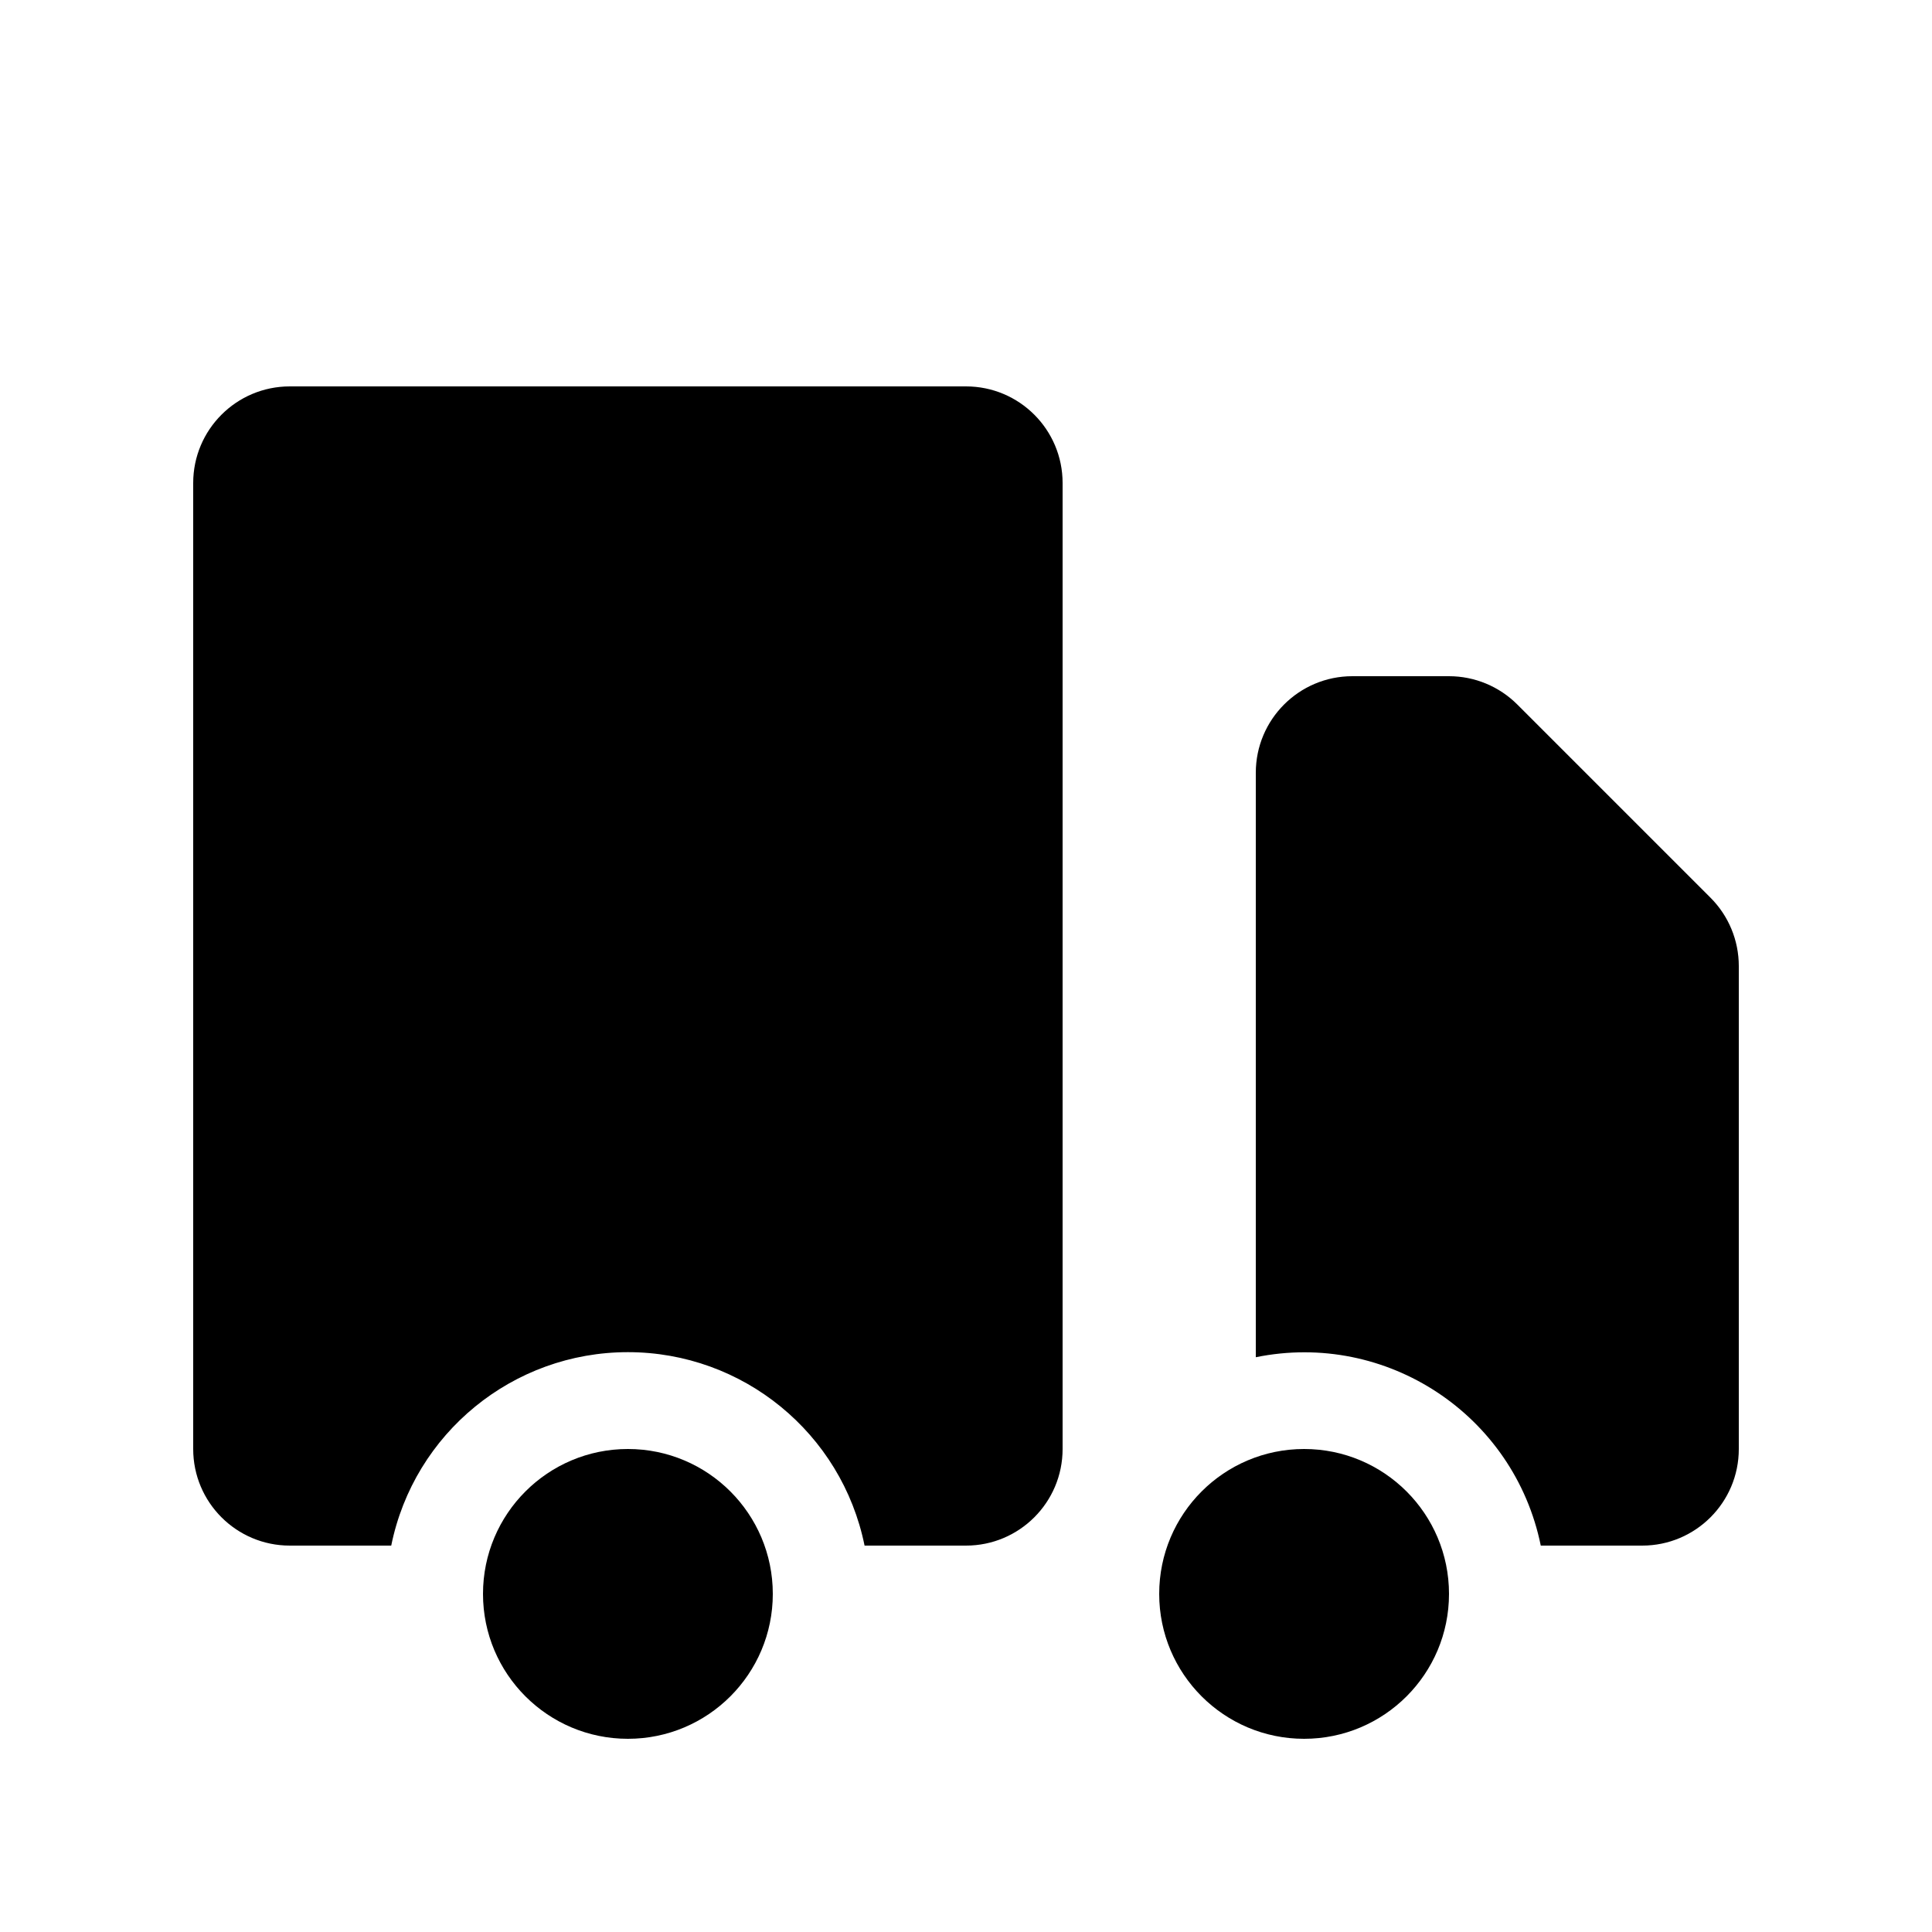
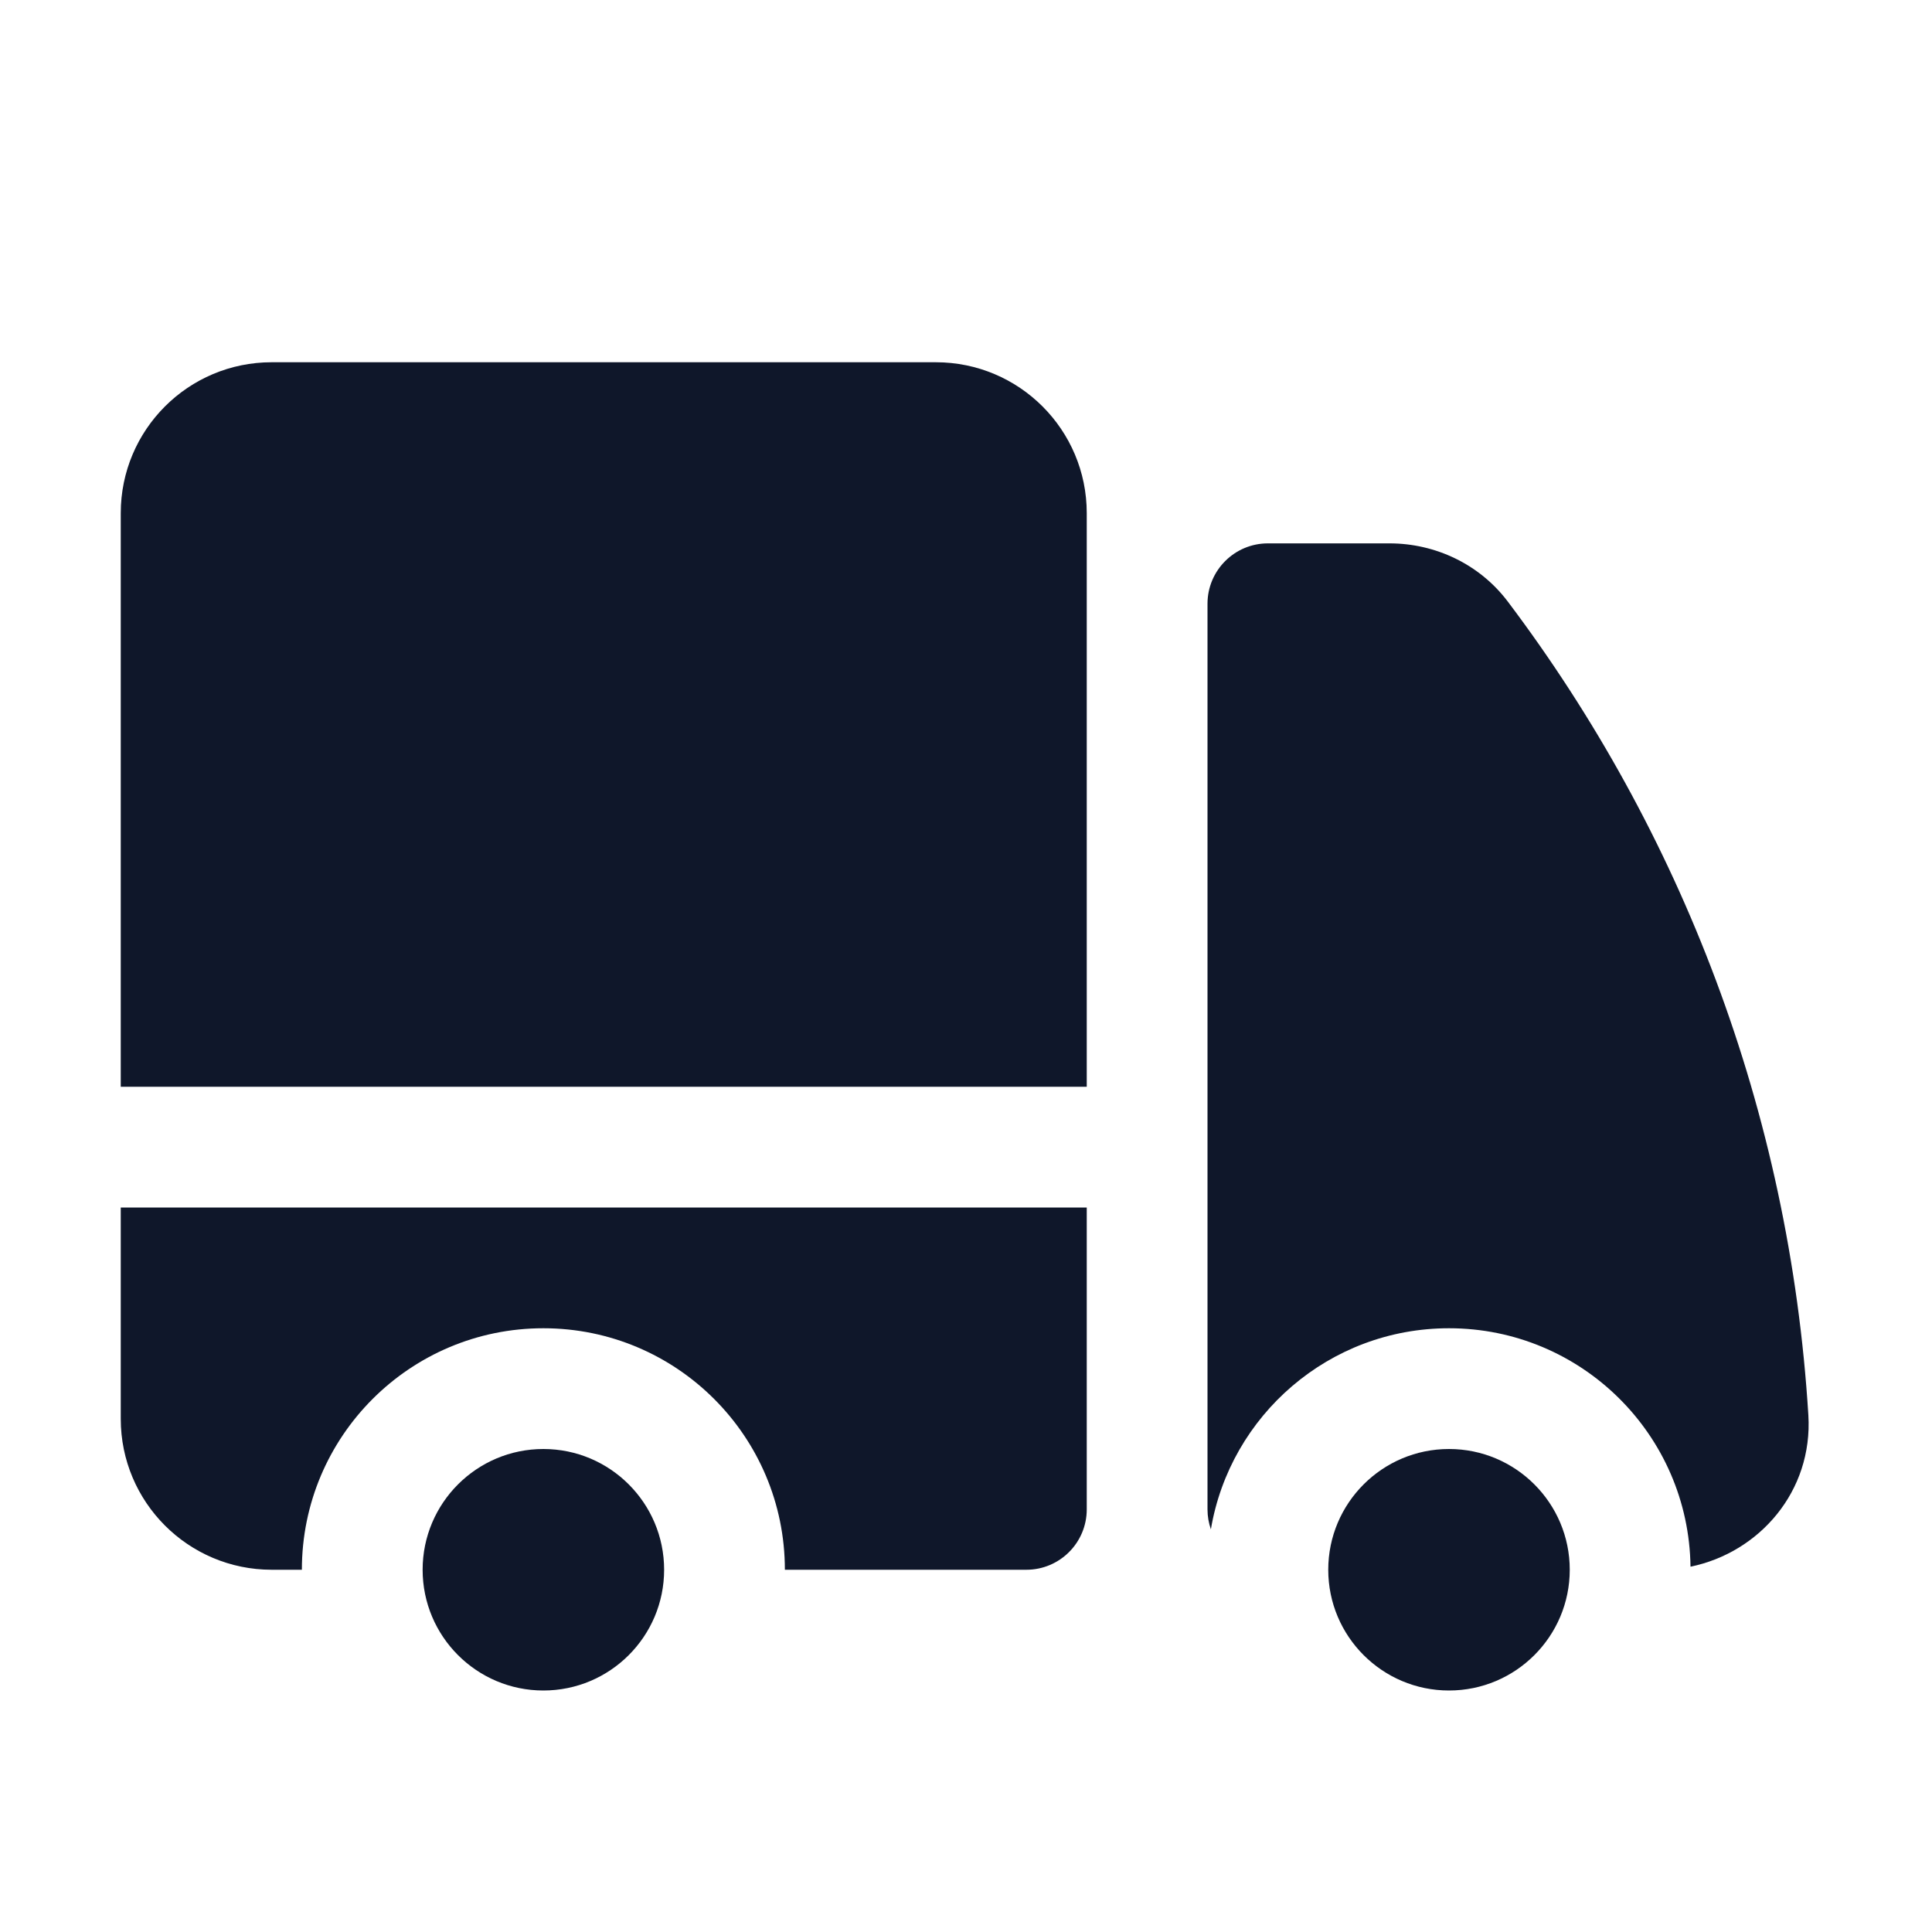
- <svg xmlns="http://www.w3.org/2000/svg" viewBox="0 0 20 20" fill="currentColor">
-   <path d="M8 16.5a1.5 1.5 0 11-3 0 1.5 1.5 0 013 0zM15 16.5a1.5 1.5 0 11-3 0 1.5 1.5 0 013 0z" />
-   <path d="M3 4a1 1 0 00-1 1v10a1 1 0 001 1h1.05a2.5 2.5 0 014.9 0H10a1 1 0 001-1V5a1 1 0 00-1-1H3zM14 7a1 1 0 00-1 1v6.05A2.5 2.5 0 0115.95 16H17a1 1 0 001-1v-5a1 1 0 00-.293-.707l-2-2A1 1 0 0015 7h-1z" />
+ <svg xmlns="http://www.w3.org/2000/svg" width="24" height="24" viewBox="0 0 24 24" fill="none">
+   <path d="M3.375 4.5C2.339 4.5 1.5 5.339 1.5 6.375V13.5H13.5V6.375C13.5 5.339 12.661 4.5 11.625 4.5H3.375Z" fill="#0F172A" />
+   <path d="M13.5 15H1.5V17.625C1.5 18.66 2.339 19.5 3.375 19.5H3.75C3.75 17.843 5.093 16.5 6.75 16.5C8.407 16.5 9.75 17.843 9.75 19.5H12.75C13.164 19.5 13.5 19.164 13.5 18.75V15Z" fill="#0F172A" />
+   <path d="M8.25 19.5C8.25 18.672 7.578 18 6.75 18C5.922 18 5.25 18.672 5.25 19.5C5.25 20.328 5.922 21 6.75 21C7.578 21 8.25 20.328 8.25 19.5Z" fill="#0F172A" />
+   <path d="M15.75 6.75C15.336 6.75 15 7.086 15 7.5V18.75C15 18.837 15.015 18.92 15.042 18.998C15.281 17.58 16.514 16.5 18 16.5C19.644 16.5 20.979 17.823 21 19.462C21.853 19.287 22.522 18.527 22.464 17.579C22.231 13.799 20.878 10.321 18.732 7.475C18.378 7.005 17.826 6.75 17.262 6.75H15.75Z" fill="#0F172A" />
+   <path d="M19.5 19.5C19.5 18.672 18.828 18 18 18C17.172 18 16.5 18.672 16.5 19.5C16.5 20.328 17.172 21 18 21C18.828 21 19.5 20.328 19.5 19.5Z" fill="#0F172A" />
</svg>
